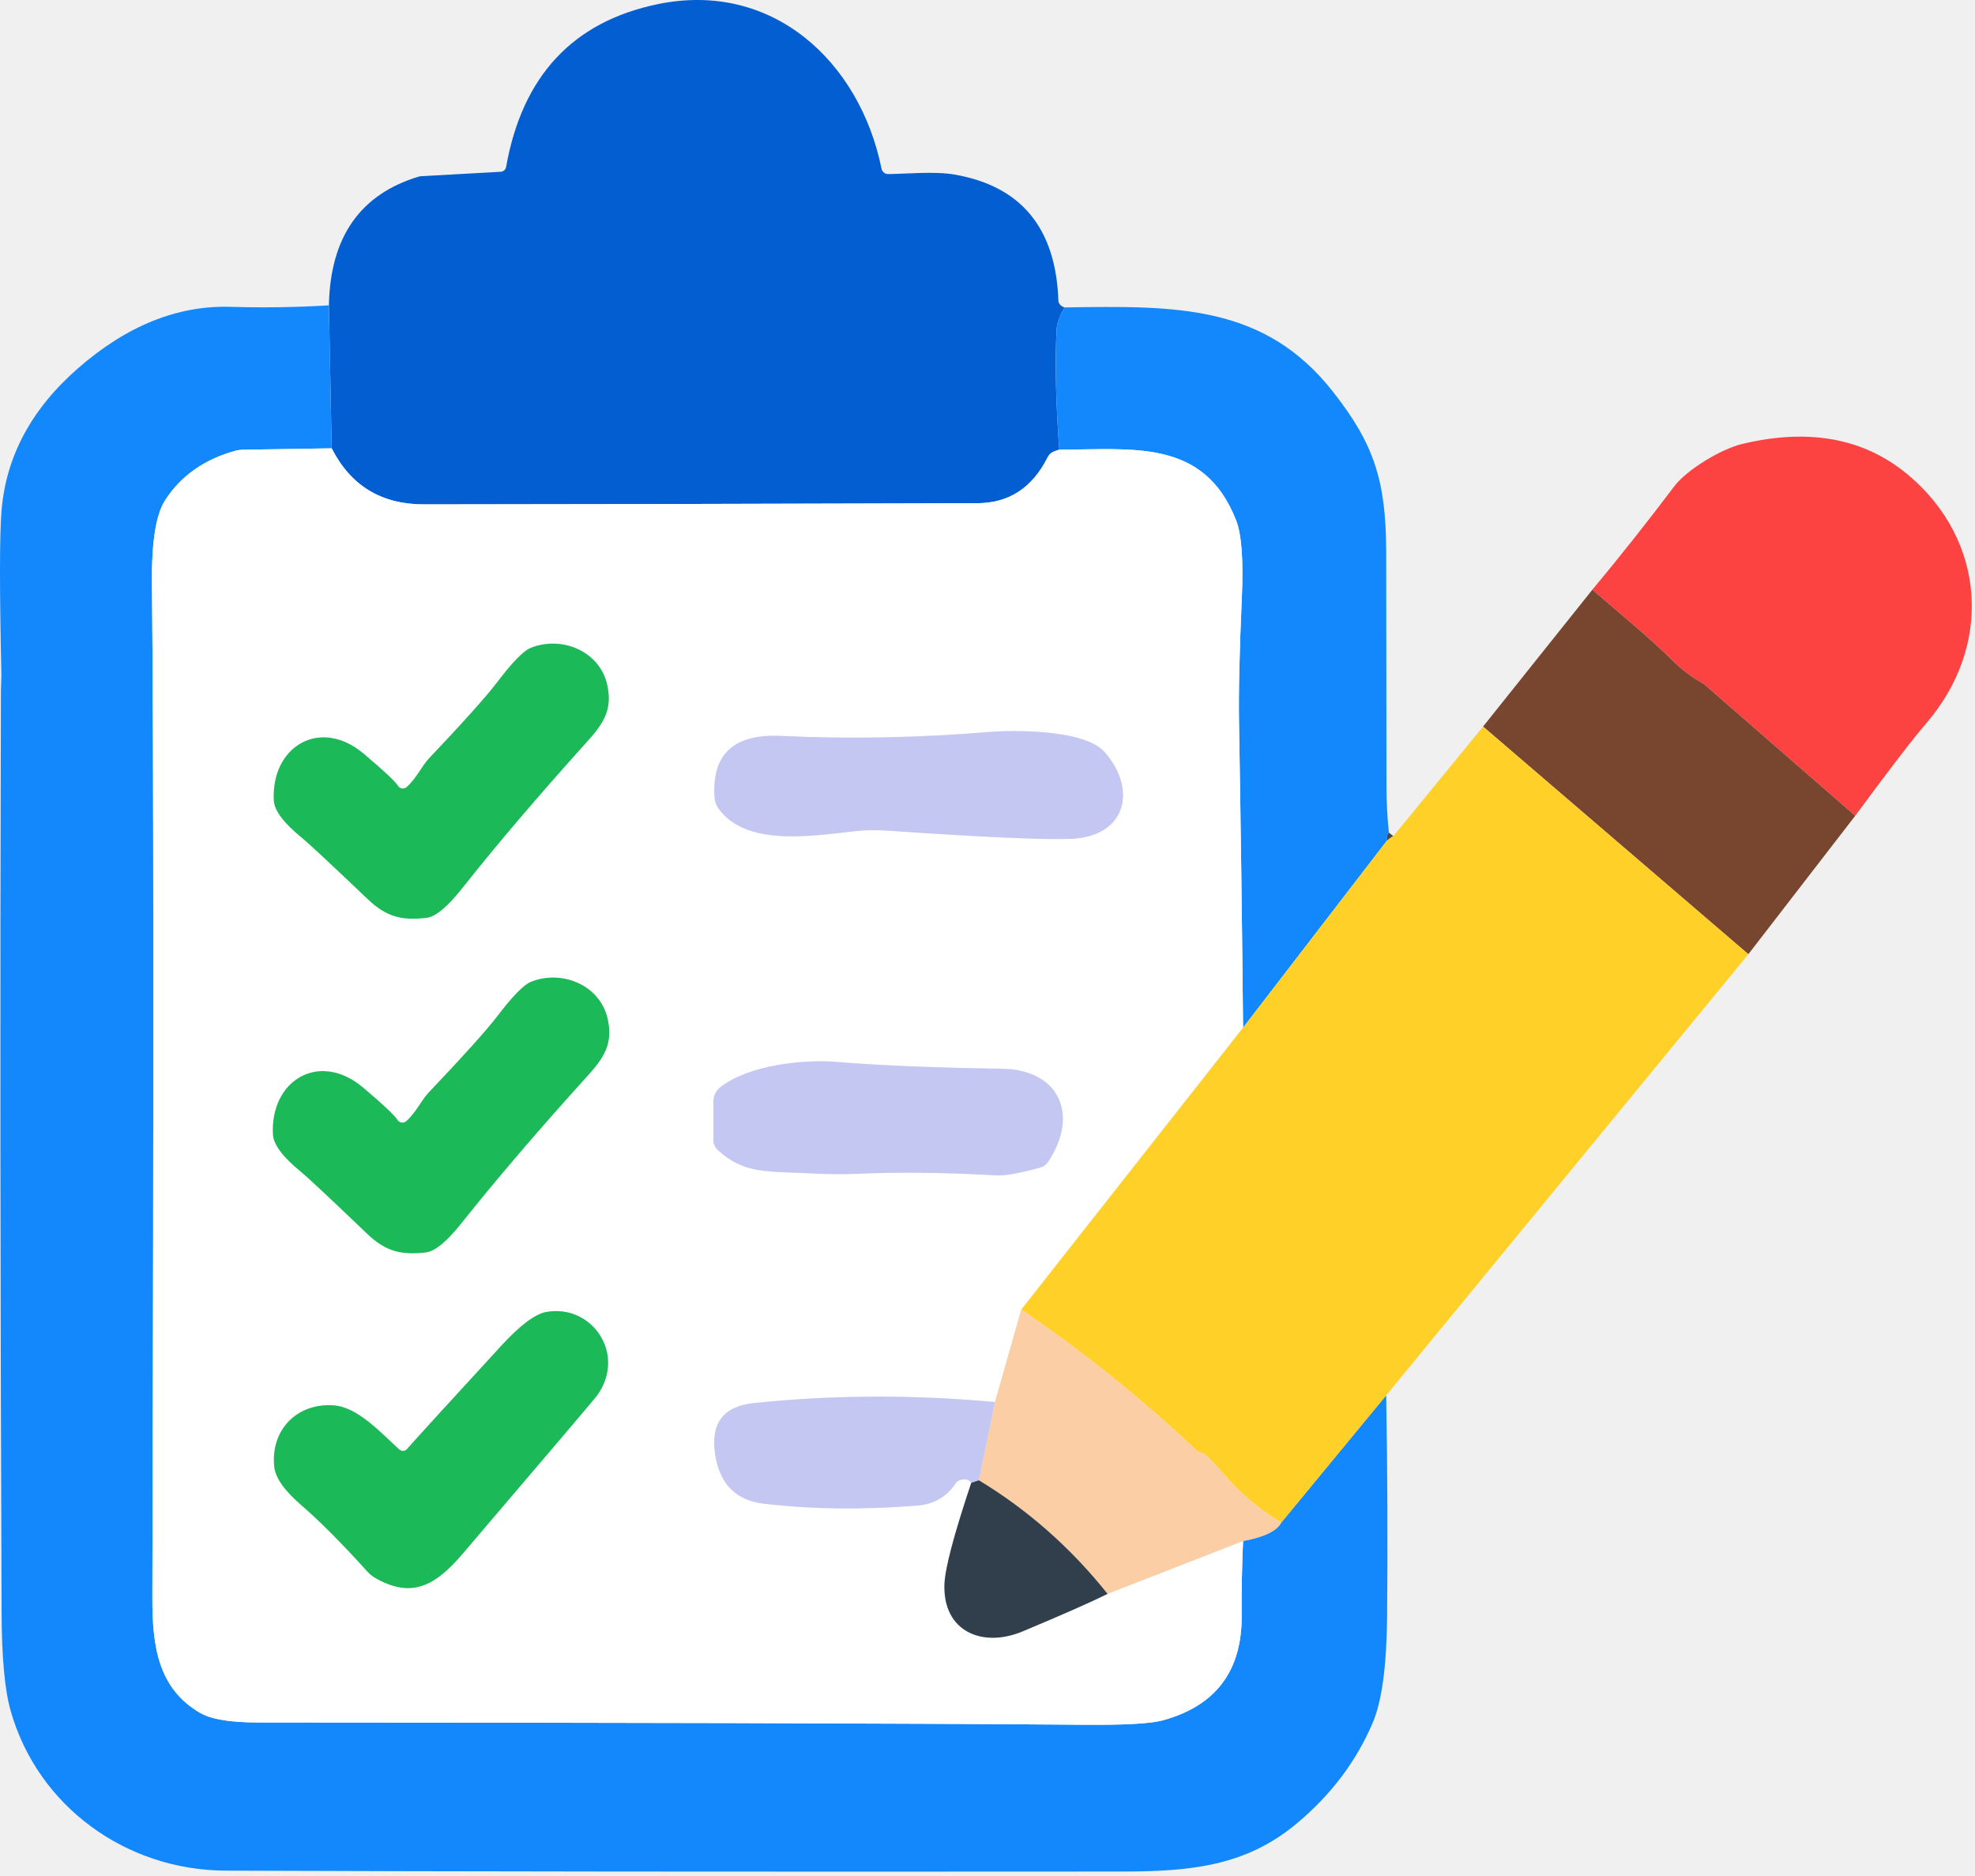
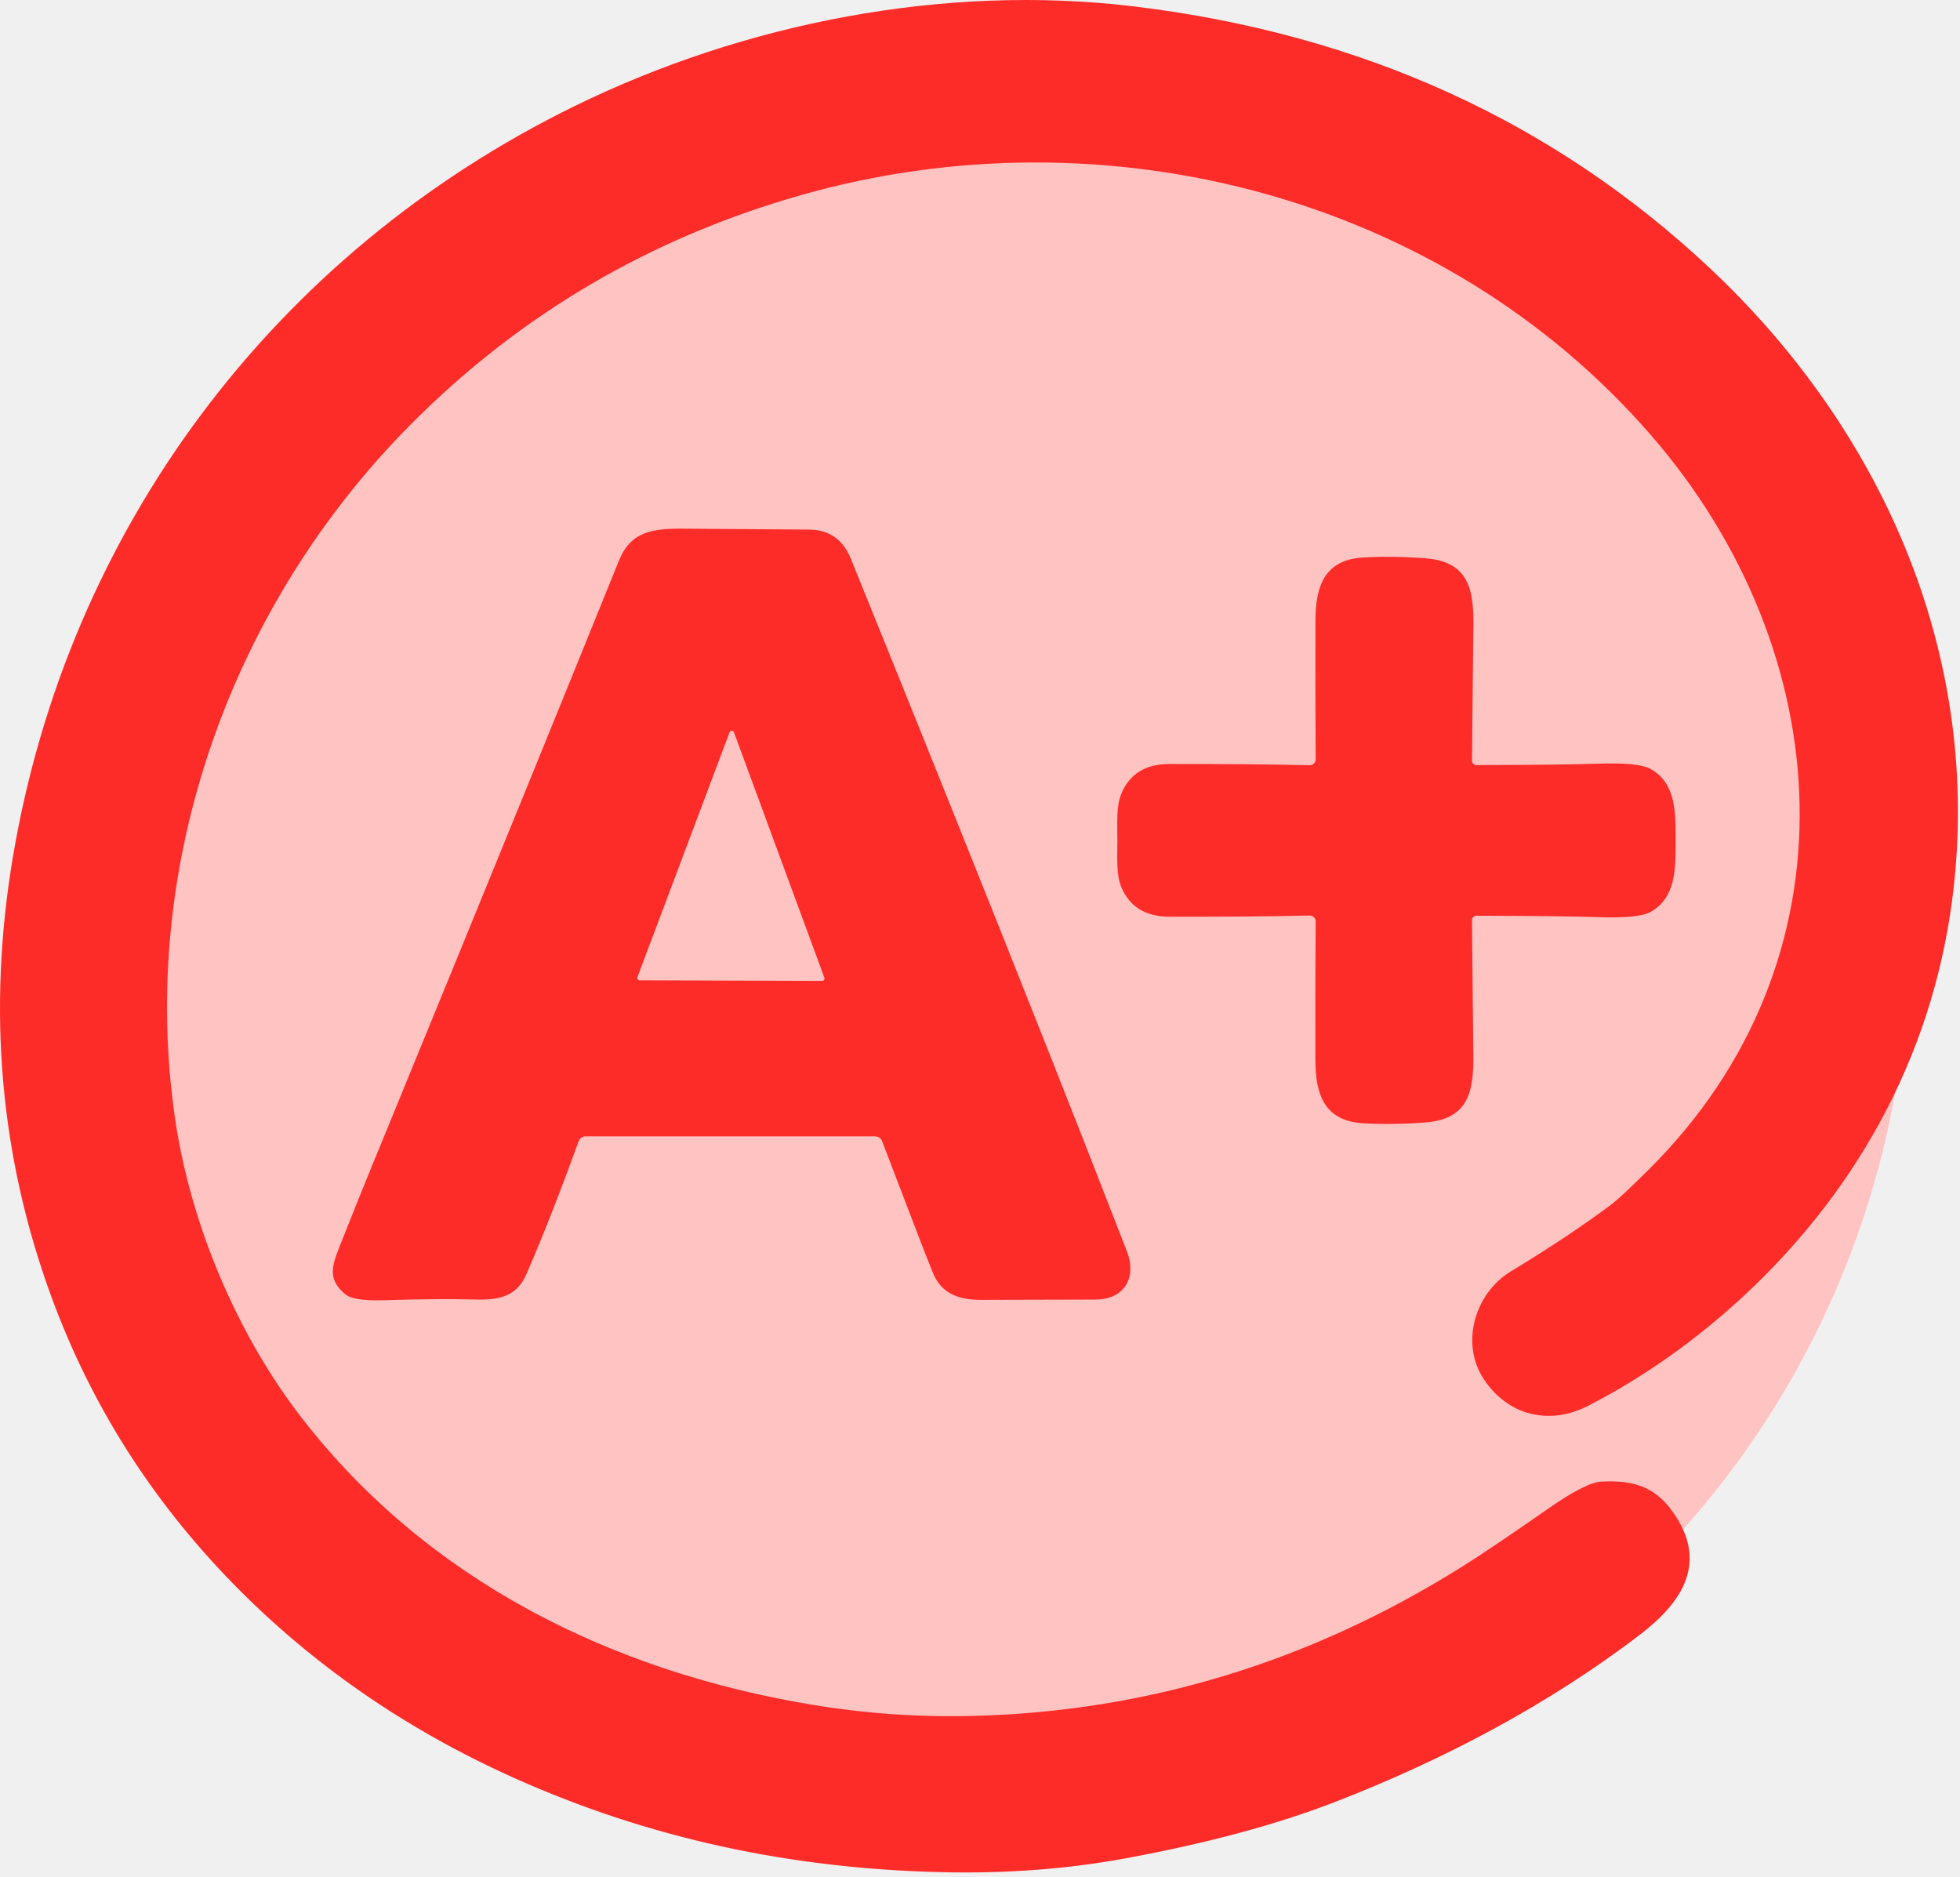
- <svg xmlns="http://www.w3.org/2000/svg" width="100%" height="100%" viewBox="0 0 199 189" version="1.1" xml:space="preserve" style="fill-rule:evenodd;clip-rule:evenodd;stroke-linejoin:round;stroke-miterlimit:2;">
-   <g transform="matrix(1,0,0,1,-891.0187,-11.25036)">
-     <g>
-       <g transform="matrix(1,0,0,1,-18,-72)">
-         <path d="M1016.29,114.23C1015.78,115.08 1015.51,115.84 1015.48,116.49C1015.31,119.78 1015.4,123.81 1015.75,128.56" style="fill:none;" />
-       </g>
-       <g transform="matrix(1,0,0,1,-18,-72)">
-         <path d="M1015.75,128.56L1015.23,128.74C1014.95,128.85 1014.72,129.06 1014.58,129.33C1013.04,132.41 1010.68,133.95 1007.5,133.96C980.14,134.04 961.56,134.08 951.75,134.08C947.46,134.09 944.35,132.2 942.44,128.43" style="fill:none;" />
-       </g>
-       <g transform="matrix(1,0,0,1,-18,-72)">
-         <path d="M942.44,128.43L942.16,114.02" style="fill:none;" />
-       </g>
-       <g transform="matrix(1,0,0,1,-18,-72)">
-         <path d="M942.44,128.43L933.45,128.57C933.23,128.58 933.01,128.61 932.8,128.66C929.62,129.52 927.23,131.2 925.64,133.69C924.72,135.12 924.28,137.93 924.33,142.1C924.5,159.15 924.51,193.2 924.37,244.26C924.36,249.15 924.95,253.42 929.21,255.88C930.31,256.51 932.24,256.83 934.99,256.83C971.15,256.84 998.99,256.91 1018.5,257.06C1022.41,257.09 1024.949,256.94 1026.12,256.63C1031.51,255.18 1034.18,251.64 1034.13,246.01C1034.11,243.51 1034.16,241.02 1034.27,238.54" style="fill:none;" />
-       </g>
-       <g transform="matrix(1,0,0,1,-18,-72)">
-         <path d="M1034.27,238.54C1036.38,238.15 1037.67,237.53 1038.12,236.68" style="fill:none;" />
-       </g>
-       <g transform="matrix(1,0,0,1,-18,-72)">
-         <path d="M1038.12,236.68L1048.69,223.86" style="fill:none;" />
-       </g>
-       <g transform="matrix(1,0,0,1,-18,-72)">
-         <path d="M909.11,152.79L909.16,151.29" style="fill:none;" />
-       </g>
-       <g transform="matrix(1,0,0,1,-18,-72)">
-         <path d="M1048.96,167.15C1048.77,167.38 1048.71,167.65 1048.76,167.97" style="fill:none;" />
-       </g>
-       <g transform="matrix(1,0,0,1,-18,-72)">
-         <path d="M1048.76,167.97L1034.27,186.81" style="fill:none;" />
-       </g>
-       <g transform="matrix(1,0,0,1,-18,-72)">
-         <path d="M1034.27,186.81C1034.17,176.26 1034.03,165.99 1033.86,156C1033.81,152.99 1033.91,148.8 1034.15,143.41C1034.31,139.66 1034.12,137.09 1033.569,135.69C1030.329,127.38 1023.04,128.58 1015.75,128.56" style="fill:none;" />
-       </g>
-       <g transform="matrix(1,0,0,1,-18,-72)">
-         <path d="M1034.27,186.81L1011.92,215.22" style="fill:none;" />
-       </g>
-       <g transform="matrix(1,0,0,1,-18,-72)">
-         <path d="M1011.92,215.22L1009.27,224.54" style="fill:none;" />
-       </g>
-       <g transform="matrix(1,0,0,1,-18,-72)">
-         <path d="M1009.27,224.54C1001.1,223.78 993.01,223.81 984.98,224.64C981.89,224.96 980.59,226.7 981.08,229.85C981.54,232.8 983.17,234.45 985.97,234.78C990.76,235.35 995.93,235.41 1001.46,234.97C1003.11,234.84 1004.4,234.09 1005.31,232.74C1005.44,232.55 1005.64,232.41 1005.86,232.37C1006.35,232.27 1006.69,232.37 1006.88,232.68" style="fill:none;" />
-       </g>
-       <g transform="matrix(1,0,0,1,-18,-72)">
-         <path d="M1006.88,232.68C1005.14,237.89 1004.24,241.29 1004.18,242.88C1004,247.66 1008,249.35 1012.06,247.65C1016.19,245.92 1019.04,244.66 1020.62,243.87" style="fill:none;" />
-       </g>
-       <g transform="matrix(1,0,0,1,-18,-72)">
-         <path d="M1020.62,243.87L1034.27,238.54" style="fill:none;" />
-       </g>
-       <g transform="matrix(1,0,0,1,-18,-72)">
-         <path d="M1020.62,243.87C1016.91,239.22 1012.59,235.41 1007.65,232.42" style="fill:none;" />
-       </g>
-       <g transform="matrix(1,0,0,1,-18,-72)">
-         <path d="M1007.65,232.42L1009.27,224.54" style="fill:none;" />
-       </g>
-       <g transform="matrix(1,0,0,1,-18,-72)">
-         <path d="M1038.12,236.68C1035.85,235.33 1033.87,233.65 1032.17,231.62C1031.439,230.75 1030.81,230.12 1030.27,229.73C1030.18,229.66 1030.06,229.61 1029.93,229.59C1029.8,229.57 1029.689,229.52 1029.62,229.45C1024.069,224.2 1018.17,219.46 1011.92,215.22" style="fill:none;" />
-       </g>
-       <g transform="matrix(1,0,0,1,-18,-72)">
-         <path d="M1048.76,167.97C1048.99,167.75 1049.21,167.6 1049.41,167.51" style="fill:none;" />
-       </g>
-       <g transform="matrix(1,0,0,1,-18,-72)">
-         <path d="M1007.65,232.42L1006.88,232.68" style="fill:none;" />
-       </g>
-       <g transform="matrix(1,0,0,1,-18,-72)">
-         <path d="M1085.18,179.41L1058.45,156.47" style="fill:none;" />
-       </g>
-       <g transform="matrix(1,0,0,1,-18,-72)">
-         <path d="M1095.95,165.46L1080.84,152.3C1080.74,152.21 1080.64,152.14 1080.53,152.08C1079.45,151.47 1078.47,150.73 1077.6,149.87C1075.05,147.34 1072.21,145.08 1069.47,142.67" style="fill:none;" />
-       </g>
-       <g transform="matrix(1,0,0,1,-18,-72)">
-         <path d="M949.12,162.44C948.83,161.98 947.68,160.9 945.67,159.21C941.24,155.47 936.31,158.51 936.61,163.93C936.67,164.95 937.62,166.2 939.45,167.69C940.16,168.27 942.36,170.33 946.07,173.86C947.98,175.69 949.57,176.03 952.01,175.74C952.92,175.63 954.11,174.63 955.6,172.75C959.03,168.41 963.23,163.48 968.2,157.96C969.93,156.05 970.73,154.67 970.2,152.26C969.44,148.83 965.55,147.28 962.47,148.55C961.74,148.85 960.62,150.01 959.09,152.03C957.98,153.48 955.69,156.04 952.21,159.71C951.57,160.38 951,161.65 950,162.56C949.73,162.8 949.31,162.75 949.12,162.44Z" style="fill:none;" />
-       </g>
-       <g transform="matrix(1,0,0,1,-18,-72)">
-         <path d="M1016.97,167.78C1022.5,167.54 1023.63,162.81 1020.32,159.04C1018.19,156.62 1010.48,156.86 1008.76,157.01C1001.65,157.6 994.63,157.74 987.7,157.41C982.93,157.19 980.71,159.27 981.02,163.65C981.05,164.04 981.19,164.41 981.41,164.72C984.12,168.52 990.53,167.54 995.1,167.02C996.18,166.9 997.28,166.88 998.36,166.95C1008.02,167.62 1014.22,167.89 1016.97,167.78Z" style="fill:none;" />
-       </g>
-       <g transform="matrix(1,0,0,1,-18,-72)">
-         <path d="M949.07,196.11C948.78,195.65 947.63,194.56 945.62,192.86C941.18,189.1 936.23,192.13 936.52,197.57C936.58,198.6 937.52,199.86 939.36,201.35C940.07,201.94 942.28,204.01 945.99,207.56C947.9,209.4 949.49,209.74 951.94,209.46C952.85,209.35 954.06,208.35 955.55,206.47C959.01,202.12 963.23,197.18 968.23,191.66C969.97,189.74 970.78,188.36 970.25,185.94C969.49,182.5 965.6,180.93 962.5,182.2C961.77,182.5 960.64,183.66 959.1,185.69C957.99,187.13 955.68,189.7 952.18,193.38C951.54,194.05 950.96,195.32 949.96,196.23C949.69,196.47 949.27,196.42 949.07,196.11Z" style="fill:none;" />
-       </g>
-       <g transform="matrix(1,0,0,1,-18,-72)">
-         <path d="M980.9,194.25L980.9,198.16C980.9,198.52 981.05,198.87 981.32,199.12C983.92,201.55 986.35,201.28 990.34,201.48C992.27,201.58 993.93,201.6 995.31,201.54C999.62,201.35 1004.33,201.4 1009.44,201.7C1010.23,201.75 1011.69,201.49 1013.81,200.92C1014.15,200.83 1014.44,200.62 1014.63,200.33C1017.81,195.53 1015.71,191.03 1009.96,190.95C1003.19,190.85 997.67,190.62 993.41,190.27C990.01,189.98 984.49,190.56 981.61,192.8C981.16,193.15 980.9,193.68 980.9,194.25Z" style="fill:none;" />
-       </g>
-       <g transform="matrix(1,0,0,1,-18,-72)">
-         <path d="M949.25,229.32C947.36,227.59 945.03,225.03 942.63,224.87C938.93,224.62 936.27,227.35 936.65,231.05C936.76,232.16 937.66,233.44 939.34,234.9C941.23,236.53 943.47,238.78 946.06,241.65C946.29,241.9 946.56,242.11 946.85,242.28C950.46,244.34 952.83,243.11 955.6,239.87C964.48,229.46 969,224.14 969.16,223.91C972.2,219.73 968.66,214.63 964.06,215.46C962.93,215.67 961.41,216.81 959.51,218.88C954.02,224.86 950.85,228.33 950.02,229.28C949.82,229.51 949.48,229.52 949.25,229.32Z" style="fill:none;" />
-       </g>
-       <g transform="matrix(1,0,0,1,-18,-72)">
-         <path d="M1016.29,114.23C1015.78,115.08 1015.51,115.84 1015.48,116.49C1015.31,119.78 1015.4,123.81 1015.75,128.56L1015.23,128.74C1014.95,128.85 1014.72,129.06 1014.58,129.33C1013.04,132.41 1010.68,133.95 1007.5,133.96C980.14,134.04 961.56,134.08 951.75,134.08C947.46,134.09 944.35,132.2 942.44,128.43L942.16,114.02C942.29,107.13 945.32,102.8 951.27,101.03C951.31,101.02 951.35,101.01 951.4,101.01L959.48,100.56C959.74,100.54 959.96,100.35 960.01,100.09C961.64,90.92 966.73,85.44 975.29,83.67C986.87,81.27 995.66,89.48 997.84,100.25C997.9,100.56 998.18,100.79 998.5,100.79C1000.3,100.78 1003.19,100.49 1005.19,100.84C1011.9,102 1015.39,106.22 1015.66,113.5C1015.67,113.86 1015.88,114.1 1016.29,114.23Z" style="fill:rgb(3,95,209);fill-rule:nonzero;" />
-       </g>
-       <g transform="matrix(1,0,0,1,-18,-72)">
-         <path d="M942.16,114.02L942.44,128.43L933.45,128.57C933.23,128.58 933.01,128.61 932.8,128.66C929.62,129.52 927.23,131.2 925.64,133.69C924.72,135.12 924.28,137.93 924.33,142.1C924.5,159.15 924.51,193.2 924.37,244.26C924.36,249.15 924.95,253.42 929.21,255.88C930.31,256.51 932.24,256.83 934.99,256.83C971.15,256.84 998.99,256.91 1018.5,257.06C1022.41,257.09 1024.949,256.94 1026.12,256.63C1031.51,255.18 1034.18,251.64 1034.13,246.01C1034.11,243.51 1034.16,241.02 1034.27,238.54C1036.38,238.15 1037.67,237.53 1038.12,236.68L1048.69,223.86C1048.82,231.43 1048.85,238.91 1048.78,246.3C1048.73,251.22 1048.24,254.75 1047.319,256.89C1045.67,260.75 1043.13,264.12 1039.699,266.99C1034.6,271.27 1029.079,271.85 1022.08,271.85C984.26,271.88 954.15,271.85 931.75,271.76C921.76,271.72 912.84,265.33 910.09,255.65C909.5,253.57 909.19,250.27 909.18,245.75C909.05,214.76 909.02,183.78 909.11,152.79L909.16,151.29C908.97,142.76 908.97,137.24 909.17,134.75C909.61,129.27 912.17,124.48 916.86,120.38C921.77,116.08 926.9,114.01 932.25,114.17C935.58,114.27 938.89,114.22 942.16,114.02Z" style="fill:rgb(19,136,253);fill-rule:nonzero;" />
-       </g>
-       <g transform="matrix(1,0,0,1,-18,-72)">
-         <path d="M1048.96,167.15C1048.77,167.38 1048.71,167.65 1048.76,167.97L1034.27,186.81C1034.17,176.26 1034.03,165.99 1033.86,156C1033.81,152.99 1033.91,148.8 1034.15,143.41C1034.31,139.66 1034.12,137.09 1033.569,135.69C1030.329,127.38 1023.04,128.58 1015.75,128.56C1015.4,123.81 1015.31,119.78 1015.48,116.49C1015.51,115.84 1015.78,115.08 1016.29,114.23C1027.49,114.06 1036.38,113.91 1043.3,122.69C1047.48,127.99 1048.67,131.71 1048.69,138.84C1048.71,150.73 1048.72,158.61 1048.72,162.5C1048.72,164.06 1048.8,165.61 1048.96,167.15Z" style="fill:rgb(19,136,253);fill-rule:nonzero;" />
-       </g>
-       <g transform="matrix(1,0,0,1,-18,-72)">
-         <path d="M1095.95,165.46L1080.84,152.3C1080.74,152.21 1080.64,152.14 1080.53,152.08C1079.45,151.47 1078.47,150.73 1077.6,149.87C1075.05,147.34 1072.21,145.08 1069.47,142.67C1072.28,139.29 1075.04,135.81 1077.73,132.24C1078.96,130.62 1082.36,128.52 1084.56,127.99C1091.32,126.37 1096.91,127.42 1101.32,131.14C1109.09,137.68 1109.84,148.29 1103.13,156.11C1101.72,157.75 1099.33,160.87 1095.95,165.46Z" style="fill:rgb(253,67,65);fill-rule:nonzero;" />
-       </g>
-       <g transform="matrix(1,0,0,1,-18,-72)">
-         <path d="M942.44,128.43C944.35,132.2 947.46,134.09 951.75,134.08C961.56,134.08 980.14,134.04 1007.5,133.96C1010.68,133.95 1013.04,132.41 1014.58,129.33C1014.72,129.06 1014.95,128.85 1015.23,128.74L1015.75,128.56C1023.04,128.58 1030.329,127.38 1033.569,135.69C1034.12,137.09 1034.31,139.66 1034.15,143.41C1033.91,148.8 1033.81,152.99 1033.86,156C1034.03,165.99 1034.17,176.26 1034.27,186.81L1011.92,215.22L1009.27,224.54C1001.1,223.78 993.01,223.81 984.98,224.64C981.89,224.96 980.59,226.7 981.08,229.85C981.54,232.8 983.17,234.45 985.97,234.78C990.76,235.35 995.93,235.41 1001.46,234.97C1003.11,234.84 1004.4,234.09 1005.31,232.74C1005.44,232.55 1005.64,232.41 1005.86,232.37C1006.35,232.27 1006.69,232.37 1006.88,232.68C1005.14,237.89 1004.24,241.29 1004.18,242.88C1004,247.66 1008,249.35 1012.06,247.65C1016.19,245.92 1019.04,244.66 1020.62,243.87L1034.27,238.54C1034.16,241.02 1034.11,243.51 1034.13,246.01C1034.18,251.64 1031.51,255.18 1026.12,256.63C1024.949,256.94 1022.41,257.09 1018.5,257.06C998.99,256.91 971.15,256.84 934.99,256.83C932.24,256.83 930.31,256.51 929.21,255.88C924.95,253.42 924.36,249.15 924.37,244.26C924.51,193.2 924.5,159.15 924.33,142.1C924.28,137.93 924.72,135.12 925.64,133.69C927.23,131.2 929.62,129.52 932.8,128.66C933.01,128.61 933.23,128.58 933.45,128.57L942.44,128.43ZM949.12,162.44C948.83,161.98 947.68,160.9 945.67,159.21C941.24,155.47 936.31,158.51 936.61,163.93C936.67,164.95 937.62,166.2 939.45,167.69C940.16,168.27 942.36,170.33 946.07,173.86C947.98,175.69 949.57,176.03 952.01,175.74C952.92,175.63 954.11,174.63 955.6,172.75C959.03,168.41 963.23,163.48 968.2,157.96C969.93,156.05 970.73,154.67 970.2,152.26C969.44,148.83 965.55,147.28 962.47,148.55C961.74,148.85 960.62,150.01 959.09,152.03C957.98,153.48 955.69,156.04 952.21,159.71C951.57,160.38 951,161.65 950,162.56C949.73,162.8 949.31,162.75 949.12,162.44ZM1016.97,167.78C1022.5,167.54 1023.63,162.81 1020.32,159.04C1018.19,156.62 1010.48,156.86 1008.76,157.01C1001.65,157.6 994.63,157.74 987.7,157.41C982.93,157.19 980.71,159.27 981.02,163.65C981.05,164.04 981.19,164.41 981.41,164.72C984.12,168.52 990.53,167.54 995.1,167.02C996.18,166.9 997.28,166.88 998.36,166.95C1008.02,167.62 1014.22,167.89 1016.97,167.78ZM949.07,196.11C948.78,195.65 947.63,194.56 945.62,192.86C941.18,189.1 936.23,192.13 936.52,197.57C936.58,198.6 937.52,199.86 939.36,201.35C940.07,201.94 942.28,204.01 945.99,207.56C947.9,209.4 949.49,209.74 951.94,209.46C952.85,209.35 954.06,208.35 955.55,206.47C959.01,202.12 963.23,197.18 968.23,191.66C969.97,189.74 970.78,188.36 970.25,185.94C969.49,182.5 965.6,180.93 962.5,182.2C961.77,182.5 960.64,183.66 959.1,185.69C957.99,187.13 955.68,189.7 952.18,193.38C951.54,194.05 950.96,195.32 949.96,196.23C949.69,196.47 949.27,196.42 949.07,196.11ZM980.9,194.25L980.9,198.16C980.9,198.52 981.05,198.87 981.32,199.12C983.92,201.55 986.35,201.28 990.34,201.48C992.27,201.58 993.93,201.6 995.31,201.54C999.62,201.35 1004.33,201.4 1009.44,201.7C1010.23,201.75 1011.69,201.49 1013.81,200.92C1014.15,200.83 1014.44,200.62 1014.63,200.33C1017.81,195.53 1015.71,191.03 1009.96,190.95C1003.19,190.85 997.67,190.62 993.41,190.27C990.01,189.98 984.49,190.56 981.61,192.8C981.16,193.15 980.9,193.68 980.9,194.25ZM949.25,229.32C947.36,227.59 945.03,225.03 942.63,224.87C938.93,224.62 936.27,227.35 936.65,231.05C936.76,232.16 937.66,233.44 939.34,234.9C941.23,236.53 943.47,238.78 946.06,241.65C946.29,241.9 946.56,242.11 946.85,242.28C950.46,244.34 952.83,243.11 955.6,239.87C964.48,229.46 969,224.14 969.16,223.91C972.2,219.73 968.66,214.63 964.06,215.46C962.93,215.67 961.41,216.81 959.51,218.88C954.02,224.86 950.85,228.33 950.02,229.28C949.82,229.51 949.48,229.52 949.25,229.32Z" style="fill:white;fill-rule:nonzero;" />
-       </g>
-       <g transform="matrix(1,0,0,1,-18,-72)">
-         <path d="M1069.47,142.67C1072.21,145.08 1075.05,147.34 1077.6,149.87C1078.47,150.73 1079.45,151.47 1080.53,152.08C1080.64,152.14 1080.74,152.21 1080.84,152.3L1095.95,165.46L1085.18,179.41L1058.45,156.47L1069.47,142.67Z" style="fill:rgb(120,69,46);fill-rule:nonzero;" />
-       </g>
-       <g transform="matrix(1,0,0,1,-18,-72)">
-         <path d="M950,162.56C951,161.65 951.57,160.38 952.21,159.71C955.69,156.04 957.98,153.48 959.09,152.03C960.62,150.01 961.74,148.85 962.47,148.55C965.55,147.28 969.44,148.83 970.2,152.26C970.73,154.67 969.93,156.05 968.2,157.96C963.23,163.48 959.03,168.41 955.6,172.75C954.11,174.63 952.92,175.63 952.01,175.74C949.57,176.03 947.98,175.69 946.07,173.86C942.36,170.33 940.16,168.27 939.45,167.69C937.62,166.2 936.67,164.95 936.61,163.93C936.31,158.51 941.24,155.47 945.67,159.21C947.68,160.9 948.83,161.98 949.12,162.44C949.31,162.75 949.73,162.8 950,162.56Z" style="fill:rgb(27,185,88);fill-rule:nonzero;" />
-       </g>
-       <g transform="matrix(1,0,0,1,-18,-72)">
-         <path d="M909.16,151.29L909.11,152.79L909.16,151.29Z" style="fill:rgb(3,95,209);fill-rule:nonzero;" />
-       </g>
-       <g transform="matrix(1,0,0,1,-18,-72)">
-         <path d="M1058.45,156.47L1085.18,179.41L1048.69,223.86L1038.12,236.68C1035.85,235.33 1033.87,233.65 1032.17,231.62C1031.439,230.75 1030.81,230.12 1030.27,229.73C1030.18,229.66 1030.06,229.61 1029.93,229.59C1029.8,229.57 1029.689,229.52 1029.62,229.45C1024.069,224.2 1018.17,219.46 1011.92,215.22L1034.27,186.81L1048.76,167.97C1048.99,167.75 1049.21,167.6 1049.41,167.51L1058.45,156.47Z" style="fill:rgb(255,208,39);fill-rule:nonzero;" />
-       </g>
-       <g transform="matrix(1,0,0,1,-18,-72)">
-         <path d="M1020.32,159.04C1023.63,162.81 1022.5,167.54 1016.97,167.78C1014.22,167.89 1008.02,167.62 998.36,166.95C997.28,166.88 996.18,166.9 995.1,167.02C990.53,167.54 984.12,168.52 981.41,164.72C981.19,164.41 981.05,164.04 981.02,163.65C980.71,159.27 982.93,157.19 987.7,157.41C994.63,157.74 1001.65,157.6 1008.76,157.01C1010.48,156.86 1018.19,156.62 1020.32,159.04Z" style="fill:rgb(196,199,241);fill-rule:nonzero;" />
-       </g>
-       <g transform="matrix(1,0,0,1,-18,-72)">
-         <path d="M1048.96,167.15L1049.41,167.51C1049.21,167.6 1048.99,167.75 1048.76,167.97C1048.71,167.65 1048.77,167.38 1048.96,167.15Z" style="fill:rgb(58,75,88);fill-rule:nonzero;" />
-       </g>
-       <g transform="matrix(1,0,0,1,-18,-72)">
-         <path d="M949.07,196.11C949.27,196.42 949.69,196.47 949.96,196.23C950.96,195.32 951.54,194.05 952.18,193.38C955.68,189.7 957.99,187.13 959.1,185.69C960.64,183.66 961.77,182.5 962.5,182.2C965.6,180.93 969.49,182.5 970.25,185.94C970.78,188.36 969.97,189.74 968.23,191.66C963.23,197.18 959.01,202.12 955.55,206.47C954.06,208.35 952.85,209.35 951.94,209.46C949.49,209.74 947.9,209.4 945.99,207.56C942.28,204.01 940.07,201.94 939.36,201.35C937.52,199.86 936.58,198.6 936.52,197.57C936.23,192.13 941.18,189.1 945.62,192.86C947.63,194.56 948.78,195.65 949.07,196.11Z" style="fill:rgb(27,185,88);fill-rule:nonzero;" />
-       </g>
-       <g transform="matrix(1,0,0,1,-18,-72)">
-         <path d="M981.61,192.8C984.49,190.56 990.01,189.98 993.41,190.27C997.67,190.62 1003.19,190.85 1009.96,190.95C1015.71,191.03 1017.81,195.53 1014.63,200.33C1014.44,200.62 1014.15,200.83 1013.81,200.92C1011.69,201.49 1010.23,201.75 1009.44,201.7C1004.33,201.4 999.62,201.35 995.31,201.54C993.93,201.6 992.27,201.58 990.34,201.48C986.35,201.28 983.92,201.55 981.32,199.12C981.05,198.87 980.9,198.52 980.9,198.16L980.9,194.25C980.9,193.68 981.16,193.15 981.61,192.8Z" style="fill:rgb(196,199,241);fill-rule:nonzero;" />
-       </g>
-       <g transform="matrix(1,0,0,1,-18,-72)">
-         <path d="M1011.92,215.22C1018.17,219.46 1024.069,224.2 1029.62,229.45C1029.689,229.52 1029.8,229.57 1029.93,229.59C1030.06,229.61 1030.18,229.66 1030.27,229.73C1030.81,230.12 1031.439,230.75 1032.17,231.62C1033.87,233.65 1035.85,235.33 1038.12,236.68C1037.67,237.53 1036.38,238.15 1034.27,238.54L1020.62,243.87C1016.91,239.22 1012.59,235.41 1007.65,232.42L1009.27,224.54L1011.92,215.22Z" style="fill:rgb(252,206,166);fill-rule:nonzero;" />
-       </g>
-       <g transform="matrix(1,0,0,1,-18,-72)">
-         <path d="M949.25,229.32C949.48,229.52 949.82,229.51 950.02,229.28C950.85,228.33 954.02,224.86 959.51,218.88C961.41,216.81 962.93,215.67 964.06,215.46C968.66,214.63 972.2,219.73 969.16,223.91C969,224.14 964.48,229.46 955.6,239.87C952.83,243.11 950.46,244.34 946.85,242.28C946.56,242.11 946.29,241.9 946.06,241.65C943.47,238.78 941.23,236.53 939.34,234.9C937.66,233.44 936.76,232.16 936.65,231.05C936.27,227.35 938.93,224.62 942.63,224.87C945.03,225.03 947.36,227.59 949.25,229.32Z" style="fill:rgb(27,185,88);fill-rule:nonzero;" />
-       </g>
-       <g transform="matrix(1,0,0,1,-18,-72)">
-         <path d="M1009.27,224.54L1007.65,232.42L1006.88,232.68C1006.69,232.37 1006.35,232.27 1005.86,232.37C1005.64,232.41 1005.44,232.55 1005.31,232.74C1004.4,234.09 1003.11,234.84 1001.46,234.97C995.93,235.41 990.76,235.35 985.97,234.78C983.17,234.45 981.54,232.8 981.08,229.85C980.59,226.7 981.89,224.96 984.98,224.64C993.01,223.81 1001.1,223.78 1009.27,224.54Z" style="fill:rgb(196,199,241);fill-rule:nonzero;" />
-       </g>
-       <g transform="matrix(1,0,0,1,-18,-72)">
-         <path d="M1007.65,232.42C1012.59,235.41 1016.91,239.22 1020.62,243.87C1019.04,244.66 1016.19,245.92 1012.06,247.65C1008,249.35 1004,247.66 1004.18,242.88C1004.24,241.29 1005.14,237.89 1006.88,232.68L1007.65,232.42Z" style="fill:rgb(48,63,75);fill-rule:nonzero;" />
-       </g>
+ <svg xmlns="http://www.w3.org/2000/svg" width="100%" height="100%" viewBox="0 0 187 179" version="1.1" xml:space="preserve" style="fill-rule:evenodd;clip-rule:evenodd;stroke-linejoin:round;stroke-miterlimit:2;">
+   <g transform="matrix(1,0,0,1,-899.6569,-32.25803)">
+     <g transform="matrix(1,0,0,1,544.2232,-140)">
+       <path d="M497.002,303.839C499.295,307.31 503.256,308.268 506.911,306.397C512.275,303.643 517.287,300.098 521.947,295.756C533.068,285.368 540.187,272.041 541.85,256.757C544.31,234.226 534.829,213.075 518.5,197.78C503.562,183.789 485.269,175.486 463.628,172.87C445.601,170.693 426.46,174.429 410.205,182.403C381.56,196.452 361.887,222.788 356.65,254.101C354.213,268.658 355.437,282.608 360.328,295.952C364.087,306.218 369.861,315.336 377.639,323.31C385.157,331.007 394.038,337.168 404.275,341.787C417.313,347.665 430.906,350.541 445.312,350.87C451.467,351.014 457.351,350.564 462.958,349.525C470.655,348.098 477.272,346.314 482.804,344.172C493.001,340.228 503.164,334.904 511.94,328.178C516.005,325.059 518.453,321.249 514.989,316.439C513.251,314.019 511.132,313.448 508.193,313.609C507.205,313.667 505.531,314.522 503.158,316.179C499.514,318.719 496.783,320.561 494.958,321.705C480.471,330.793 464.904,335.545 448.269,335.961C443.124,336.094 437.991,335.736 432.869,334.887C413.924,331.746 396.359,323.137 384.308,307.645C378.003,299.543 373.603,288.965 372.148,279.045C368.579,254.736 377.477,230 394.632,212.741C405.055,202.249 417.475,194.956 431.887,190.862C460.856,182.64 493.105,190.926 512.933,213.757C530.816,234.347 532.987,263.778 512.685,283.89C510.918,285.639 509.752,286.731 509.18,287.158C506.576,289.115 503.371,291.252 499.566,293.561C496.206,295.594 494.704,300.352 497.002,303.839Z" style="fill:none;" />
+     </g>
+     <g transform="matrix(0.976027,0,0,1.054152,750.6101,-236.1877)">
+       <path d="M255.028,259.142C301.556,259.142 339.331,294.976 339.331,339.114C339.331,383.252 301.556,419.086 255.028,419.086C208.5,419.086 165.401,384.347 165.401,340.209C165.401,296.072 208.5,259.142 255.028,259.142Z" style="fill:rgb(255,195,194);" />
+     </g>
+     <g transform="matrix(1,0,0,1,544.2232,-140)">
+       <path d="M438.92,280.668C439.22,280.668 439.486,280.853 439.596,281.135C442.414,288.532 444.042,292.747 444.475,293.769C445.283,295.692 446.946,296.281 449.048,296.27C453.731,296.252 457.351,296.241 459.921,296.241C462.721,296.246 463.922,294.139 462.941,291.61C459.794,283.532 457.363,277.33 455.648,273.005C449.389,257.213 443.043,241.398 436.605,225.548C435.86,223.717 434.532,222.793 432.609,222.782C429.427,222.759 425.443,222.73 420.645,222.695C417.642,222.672 415.61,222.961 414.472,225.773C409.905,237.067 402.907,254.303 390.671,284.103C390.111,285.46 389.176,287.799 387.854,291.125C387.057,293.117 386.716,294.335 388.356,295.721C388.881,296.166 390.082,296.356 391.947,296.304C395.66,296.194 398.57,296.171 400.684,296.235C403.115,296.304 404.731,295.94 405.667,293.798C407.214,290.236 408.871,286.015 410.633,281.147C410.737,280.858 411.008,280.668 411.314,280.668L438.92,280.668Z" style="fill:none;" />
+     </g>
+     <g transform="matrix(1,0,0,1,544.2232,-140)">
+       <path d="M462.04,252.432C462.04,254.026 461.913,255.7 462.421,256.907C463.212,258.772 464.736,259.708 466.994,259.713C472.047,259.725 476.51,259.69 480.384,259.604C480.702,259.592 480.962,259.846 480.956,260.164C480.927,264.864 480.921,269.281 480.933,273.415C480.945,276.678 481.782,279.201 485.489,279.421C487.348,279.53 489.317,279.501 491.39,279.345C495.409,279.045 496.061,276.603 496.004,272.85C495.975,270.546 495.928,266.273 495.877,260.031C495.871,259.806 496.056,259.621 496.281,259.621C501.714,259.633 505.554,259.679 507.806,259.754C510.422,259.852 512.119,259.69 512.887,259.269C515.376,257.906 515.301,255.013 515.301,252.438C515.301,249.863 515.376,246.97 512.887,245.607C512.119,245.186 510.427,245.018 507.806,245.116C505.554,245.191 501.714,245.238 496.281,245.249C496.056,245.249 495.877,245.064 495.877,244.839C495.934,238.591 495.975,234.319 496.009,232.02C496.067,228.267 495.415,225.825 491.396,225.519C489.323,225.363 487.354,225.34 485.495,225.444C481.788,225.663 480.95,228.186 480.939,231.449C480.927,235.583 480.933,240 480.956,244.701C480.962,245.012 480.702,245.272 480.384,245.261C476.51,245.174 472.047,245.139 466.994,245.145C464.736,245.151 463.212,246.086 462.427,247.951C461.913,249.158 462.04,250.833 462.04,252.432Z" style="fill:none;" />
+     </g>
+     <g transform="matrix(1,0,0,1,544.2232,-140)">
+       <path d="M416.251,265.476C416.193,265.62 416.303,265.782 416.459,265.782L433.874,265.84C434.029,265.84 434.139,265.684 434.087,265.539L425.461,242.125C425.386,241.929 425.114,241.929 425.039,242.125L416.251,265.476Z" style="fill:none;" />
+     </g>
+     <g transform="matrix(1,0,0,1,544.2232,-140)">
+       <path d="M497.002,303.839C494.704,300.352 496.206,295.594 499.566,293.561C503.371,291.252 506.576,289.115 509.18,287.158C509.752,286.731 510.918,285.639 512.685,283.89C532.987,263.778 530.816,234.347 512.933,213.757C493.105,190.926 460.856,182.64 431.887,190.862C417.475,194.956 405.055,202.249 394.632,212.741C377.477,230 368.579,254.736 372.148,279.045C373.603,288.965 378.003,299.543 384.308,307.645C396.359,323.137 413.924,331.746 432.869,334.887C437.991,335.736 443.124,336.094 448.269,335.961C464.904,335.545 480.471,330.793 494.958,321.705C496.783,320.561 499.514,318.719 503.158,316.179C505.531,314.522 507.205,313.667 508.193,313.609C511.132,313.448 513.251,314.019 514.989,316.439C518.453,321.249 516.005,325.059 511.94,328.178C503.164,334.904 493.001,340.228 482.804,344.172C477.272,346.314 470.655,348.098 462.958,349.525C457.351,350.564 451.467,351.014 445.312,350.87C430.906,350.541 417.313,347.665 404.275,341.787C394.038,337.168 385.157,331.007 377.639,323.31C369.861,315.336 364.087,306.218 360.328,295.952C355.437,282.608 354.213,268.658 356.65,254.101C361.887,222.788 381.56,196.452 410.205,182.403C426.46,174.429 445.601,170.693 463.628,172.87C485.269,175.486 503.562,183.789 518.5,197.78C534.829,213.075 544.31,234.226 541.85,256.757C540.187,272.041 533.068,285.368 521.947,295.756C517.287,300.098 512.275,303.643 506.911,306.397C503.256,308.268 499.295,307.31 497.002,303.839Z" style="fill:rgb(254,44,41);fill-rule:nonzero;" />
+     </g>
+     <g transform="matrix(1,0,0,1,544.2232,-140)">
+       <path d="M438.92,280.668L411.314,280.668C411.008,280.668 410.737,280.858 410.633,281.147C408.871,286.015 407.214,290.236 405.667,293.798C404.731,295.94 403.115,296.304 400.684,296.235C398.57,296.171 395.66,296.194 391.947,296.304C390.082,296.356 388.881,296.166 388.356,295.721C386.716,294.335 387.057,293.117 387.854,291.125C389.176,287.799 390.111,285.46 390.671,284.103C402.907,254.303 409.905,237.067 414.472,225.773C415.61,222.961 417.642,222.672 420.645,222.695C425.443,222.73 429.427,222.759 432.609,222.782C434.532,222.793 435.86,223.717 436.605,225.548C443.043,241.398 449.389,257.213 455.648,273.005C457.363,277.33 459.794,283.532 462.941,291.61C463.922,294.139 462.721,296.246 459.921,296.241C457.351,296.241 453.731,296.252 449.048,296.27C446.946,296.281 445.283,295.692 444.475,293.769C444.042,292.747 442.414,288.532 439.596,281.135C439.486,280.853 439.22,280.668 438.92,280.668ZM416.251,265.476C416.193,265.62 416.303,265.782 416.459,265.782L433.874,265.84C434.029,265.84 434.139,265.684 434.087,265.539L425.461,242.125C425.386,241.929 425.114,241.929 425.039,242.125L416.251,265.476Z" style="fill:rgb(254,44,41);fill-rule:nonzero;" />
+     </g>
+     <g transform="matrix(1,0,0,1,544.2232,-140)">
+       <path d="M515.301,252.438C515.301,255.013 515.376,257.906 512.887,259.269C512.119,259.69 510.422,259.852 507.806,259.754C505.554,259.679 501.714,259.633 496.281,259.621C496.056,259.621 495.871,259.806 495.877,260.031C495.928,266.273 495.975,270.546 496.004,272.85C496.061,276.603 495.409,279.045 491.39,279.345C489.317,279.501 487.348,279.53 485.489,279.421C481.782,279.201 480.945,276.678 480.933,273.415C480.921,269.281 480.927,264.864 480.956,260.164C480.962,259.846 480.702,259.592 480.384,259.604C476.51,259.69 472.047,259.725 466.994,259.713C464.736,259.708 463.212,258.772 462.421,256.907C461.913,255.7 462.04,254.026 462.04,252.432C462.04,250.833 461.913,249.158 462.427,247.951C463.212,246.086 464.736,245.151 466.994,245.145C472.047,245.139 476.51,245.174 480.384,245.261C480.702,245.272 480.962,245.012 480.956,244.701C480.933,240 480.927,235.583 480.939,231.449C480.95,228.186 481.788,225.663 485.495,225.444C487.354,225.34 489.323,225.363 491.396,225.519C495.415,225.825 496.067,228.267 496.009,232.02C495.975,234.319 495.934,238.591 495.877,244.839C495.877,245.064 496.056,245.249 496.281,245.249C501.714,245.238 505.554,245.191 507.806,245.116C510.427,245.018 512.119,245.186 512.887,245.607C515.376,246.97 515.301,249.863 515.301,252.438Z" style="fill:rgb(254,44,41);fill-rule:nonzero;" />
    </g>
  </g>
</svg>
